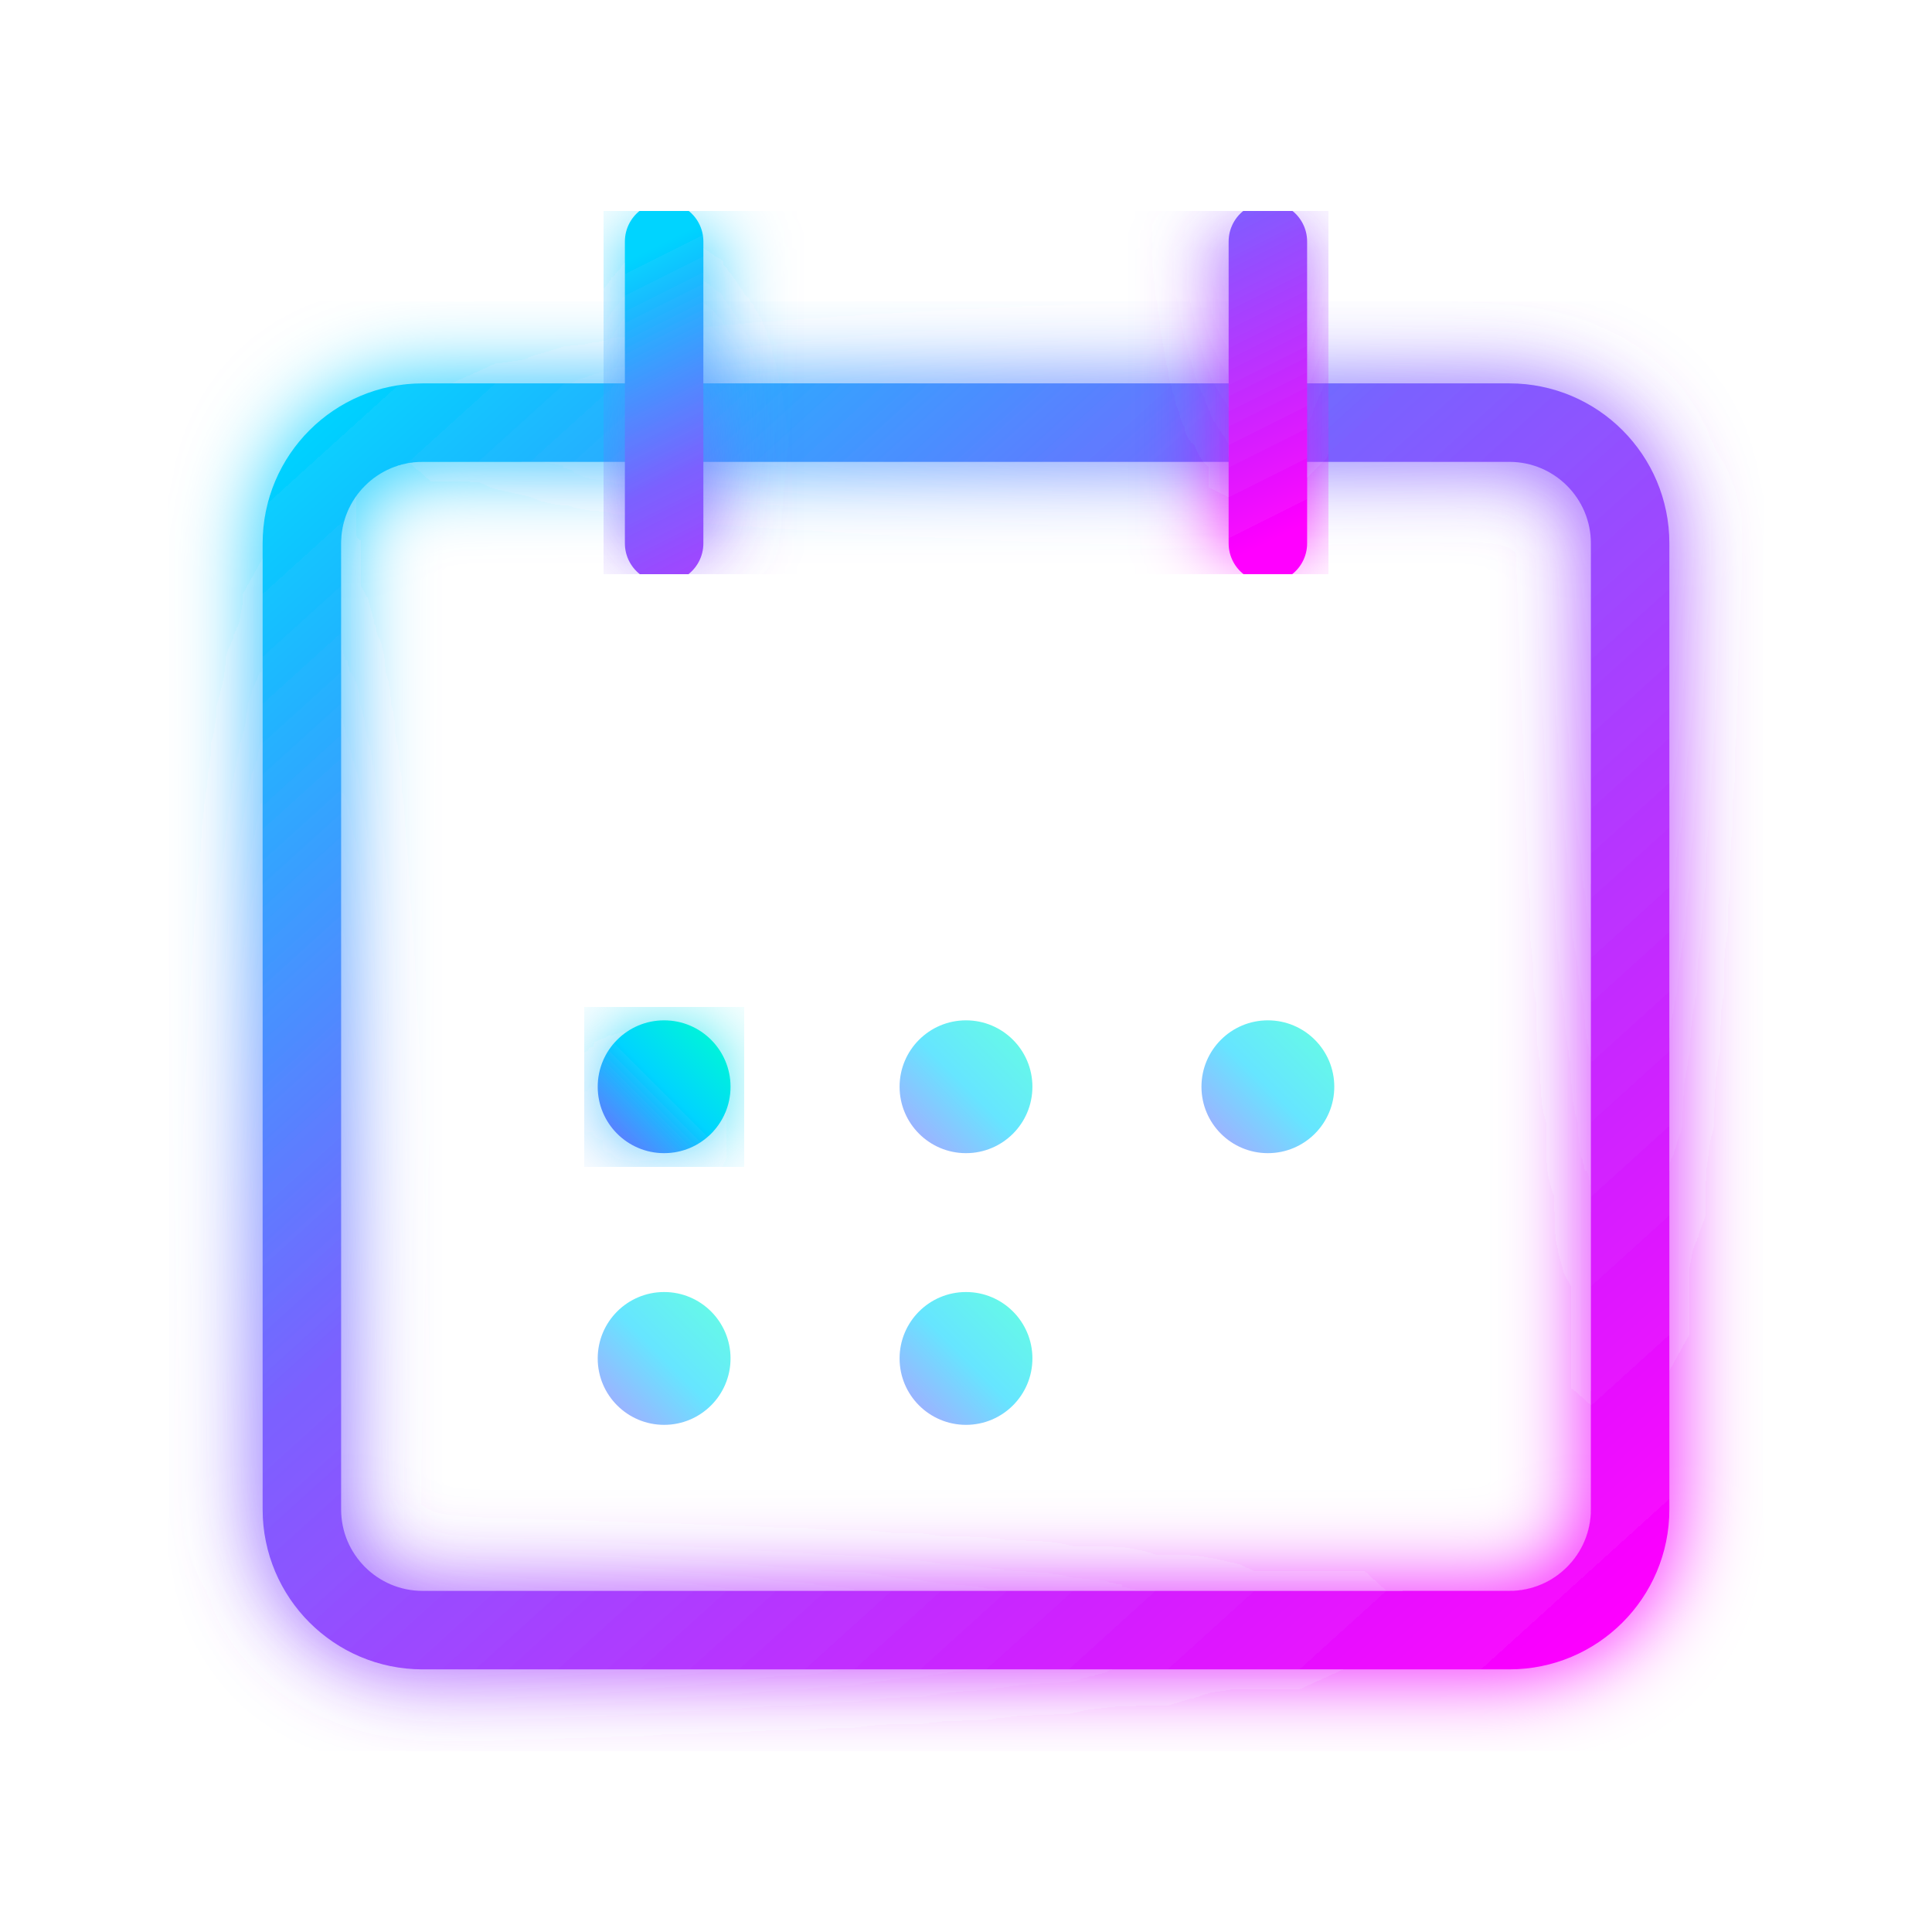
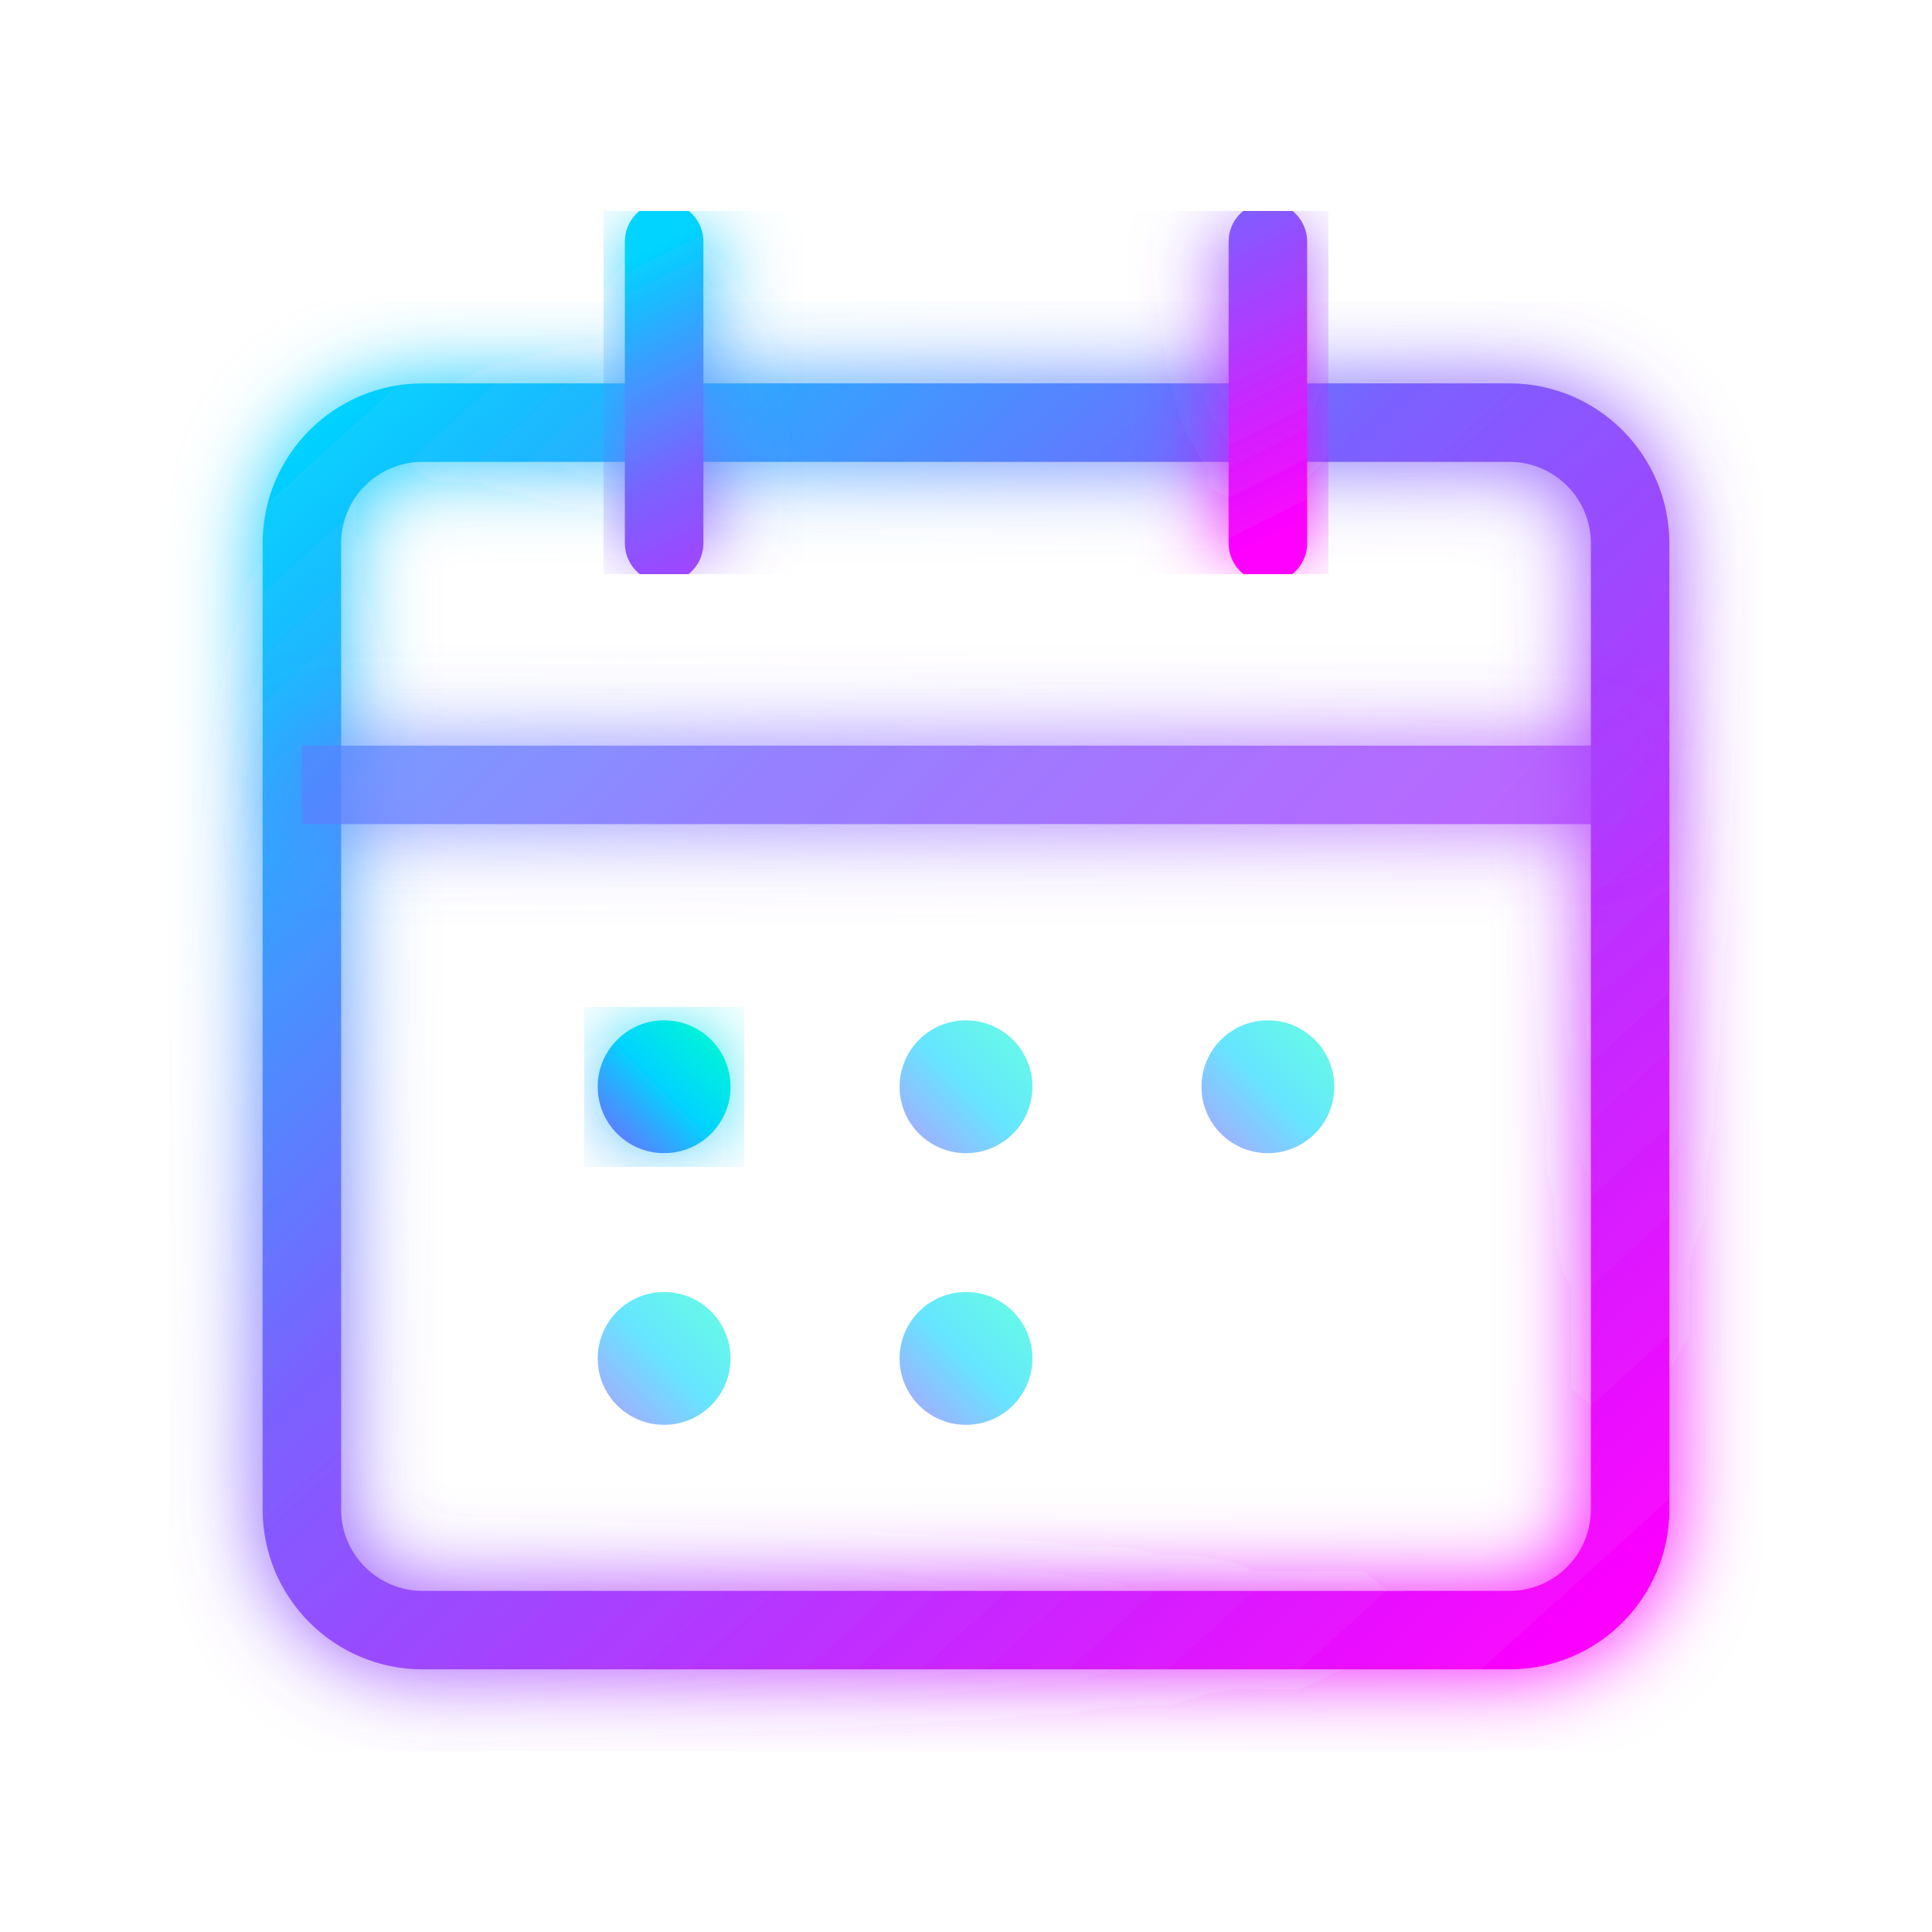
<svg xmlns="http://www.w3.org/2000/svg" viewBox="0 0 32 32" fill="none">
  <defs>
    <linearGradient id="hg" x1="0%" y1="0%" x2="100%" y2="100%">
      <stop offset="0%" stop-color="#00d4ff" />
      <stop offset="40%" stop-color="#7b61ff" />
      <stop offset="100%" stop-color="#ff00ff" />
    </linearGradient>
    <linearGradient id="hg2" x1="100%" y1="0%" x2="0%" y2="100%">
      <stop offset="0%" stop-color="#00ffcc" />
      <stop offset="50%" stop-color="#00d4ff" />
      <stop offset="100%" stop-color="#7b61ff" />
    </linearGradient>
    <filter id="gl">
      <feGaussianBlur stdDeviation="0.7" result="b" />
      <feMerge>
        <feMergeNode in="b" />
        <feMergeNode in="SourceGraphic" />
      </feMerge>
    </filter>
+     <linearGradient id="hgu" gradientUnits="userSpaceOnUse" x1="0" y1="0" x2="32" y2="32">
+       <stop offset="0%" stop-color="#00d4ff" />
+       <stop offset="40%" stop-color="#7b61ff" />
+       <stop offset="100%" stop-color="#ff00ff" />
+     </linearGradient>
+     <filter id="glu" filterUnits="userSpaceOnUse" x="0" y="0" width="32" height="32">
+       <feGaussianBlur stdDeviation="0.7" result="b" />
+       <feMerge>
+         <feMergeNode in="b" />
+         <feMergeNode in="SourceGraphic" />
+       </feMerge>
+     </filter>
  </defs>
  <rect x="5" y="7" width="22" height="20" rx="2" stroke="url(#hg)" stroke-width="1.3" stroke-linecap="round" stroke-linejoin="round" filter="url(#gl)" />
-   <line x1="5" y1="13" x2="27" y2="13" stroke="url(#hg)" stroke-width="1.3" opacity="0.8" filter="url(#gl)" />
+   <line x1="5" y1="13" x2="27" y2="13" stroke="url(#hgu)" stroke-width="1.3" opacity="0.8" filter="url(#glu)" />
  <path d="M11 4v5M21 4v5" stroke="url(#hg)" stroke-width="1.3" stroke-linecap="round" filter="url(#gl)" />
  <circle cx="11" cy="18" r="1.1" fill="url(#hg2)" filter="url(#gl)" />
  <circle cx="16" cy="18" r="1.1" fill="url(#hg2)" opacity="0.6" />
  <circle cx="21" cy="18" r="1.1" fill="url(#hg2)" opacity="0.6" />
  <circle cx="11" cy="22.5" r="1.1" fill="url(#hg2)" opacity="0.6" />
  <circle cx="16" cy="22.5" r="1.1" fill="url(#hg2)" opacity="0.6" />
</svg>
